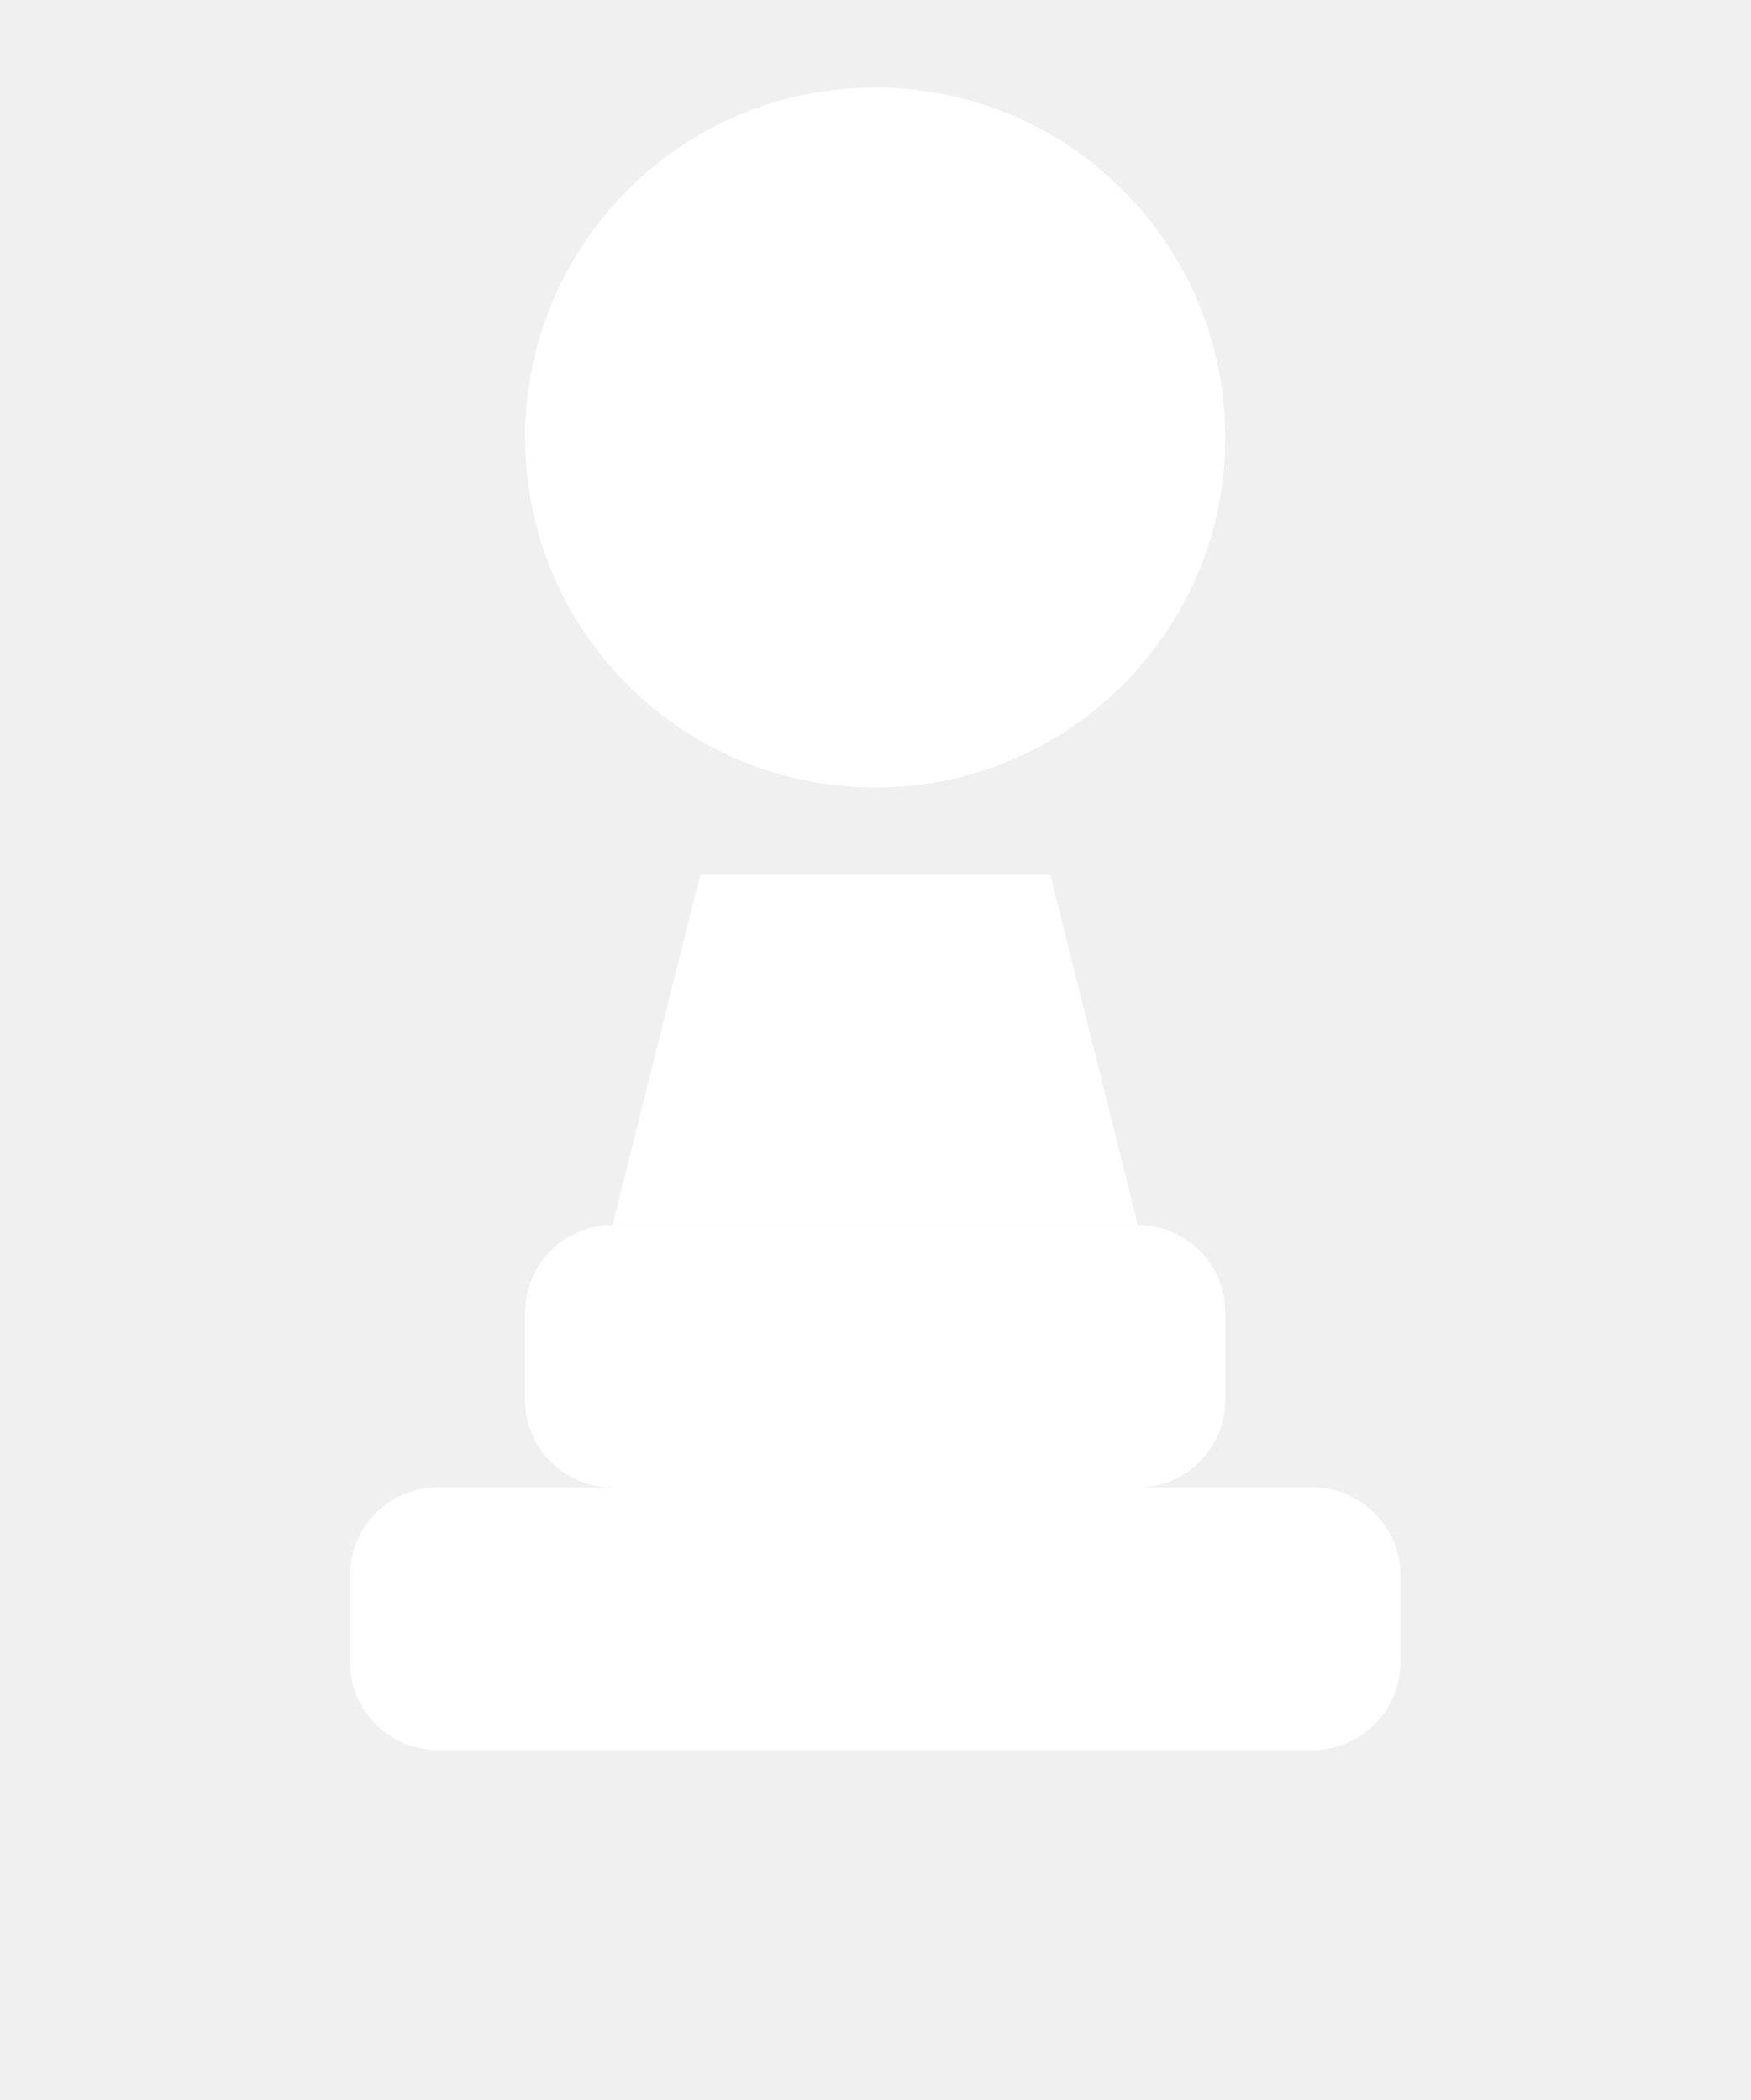
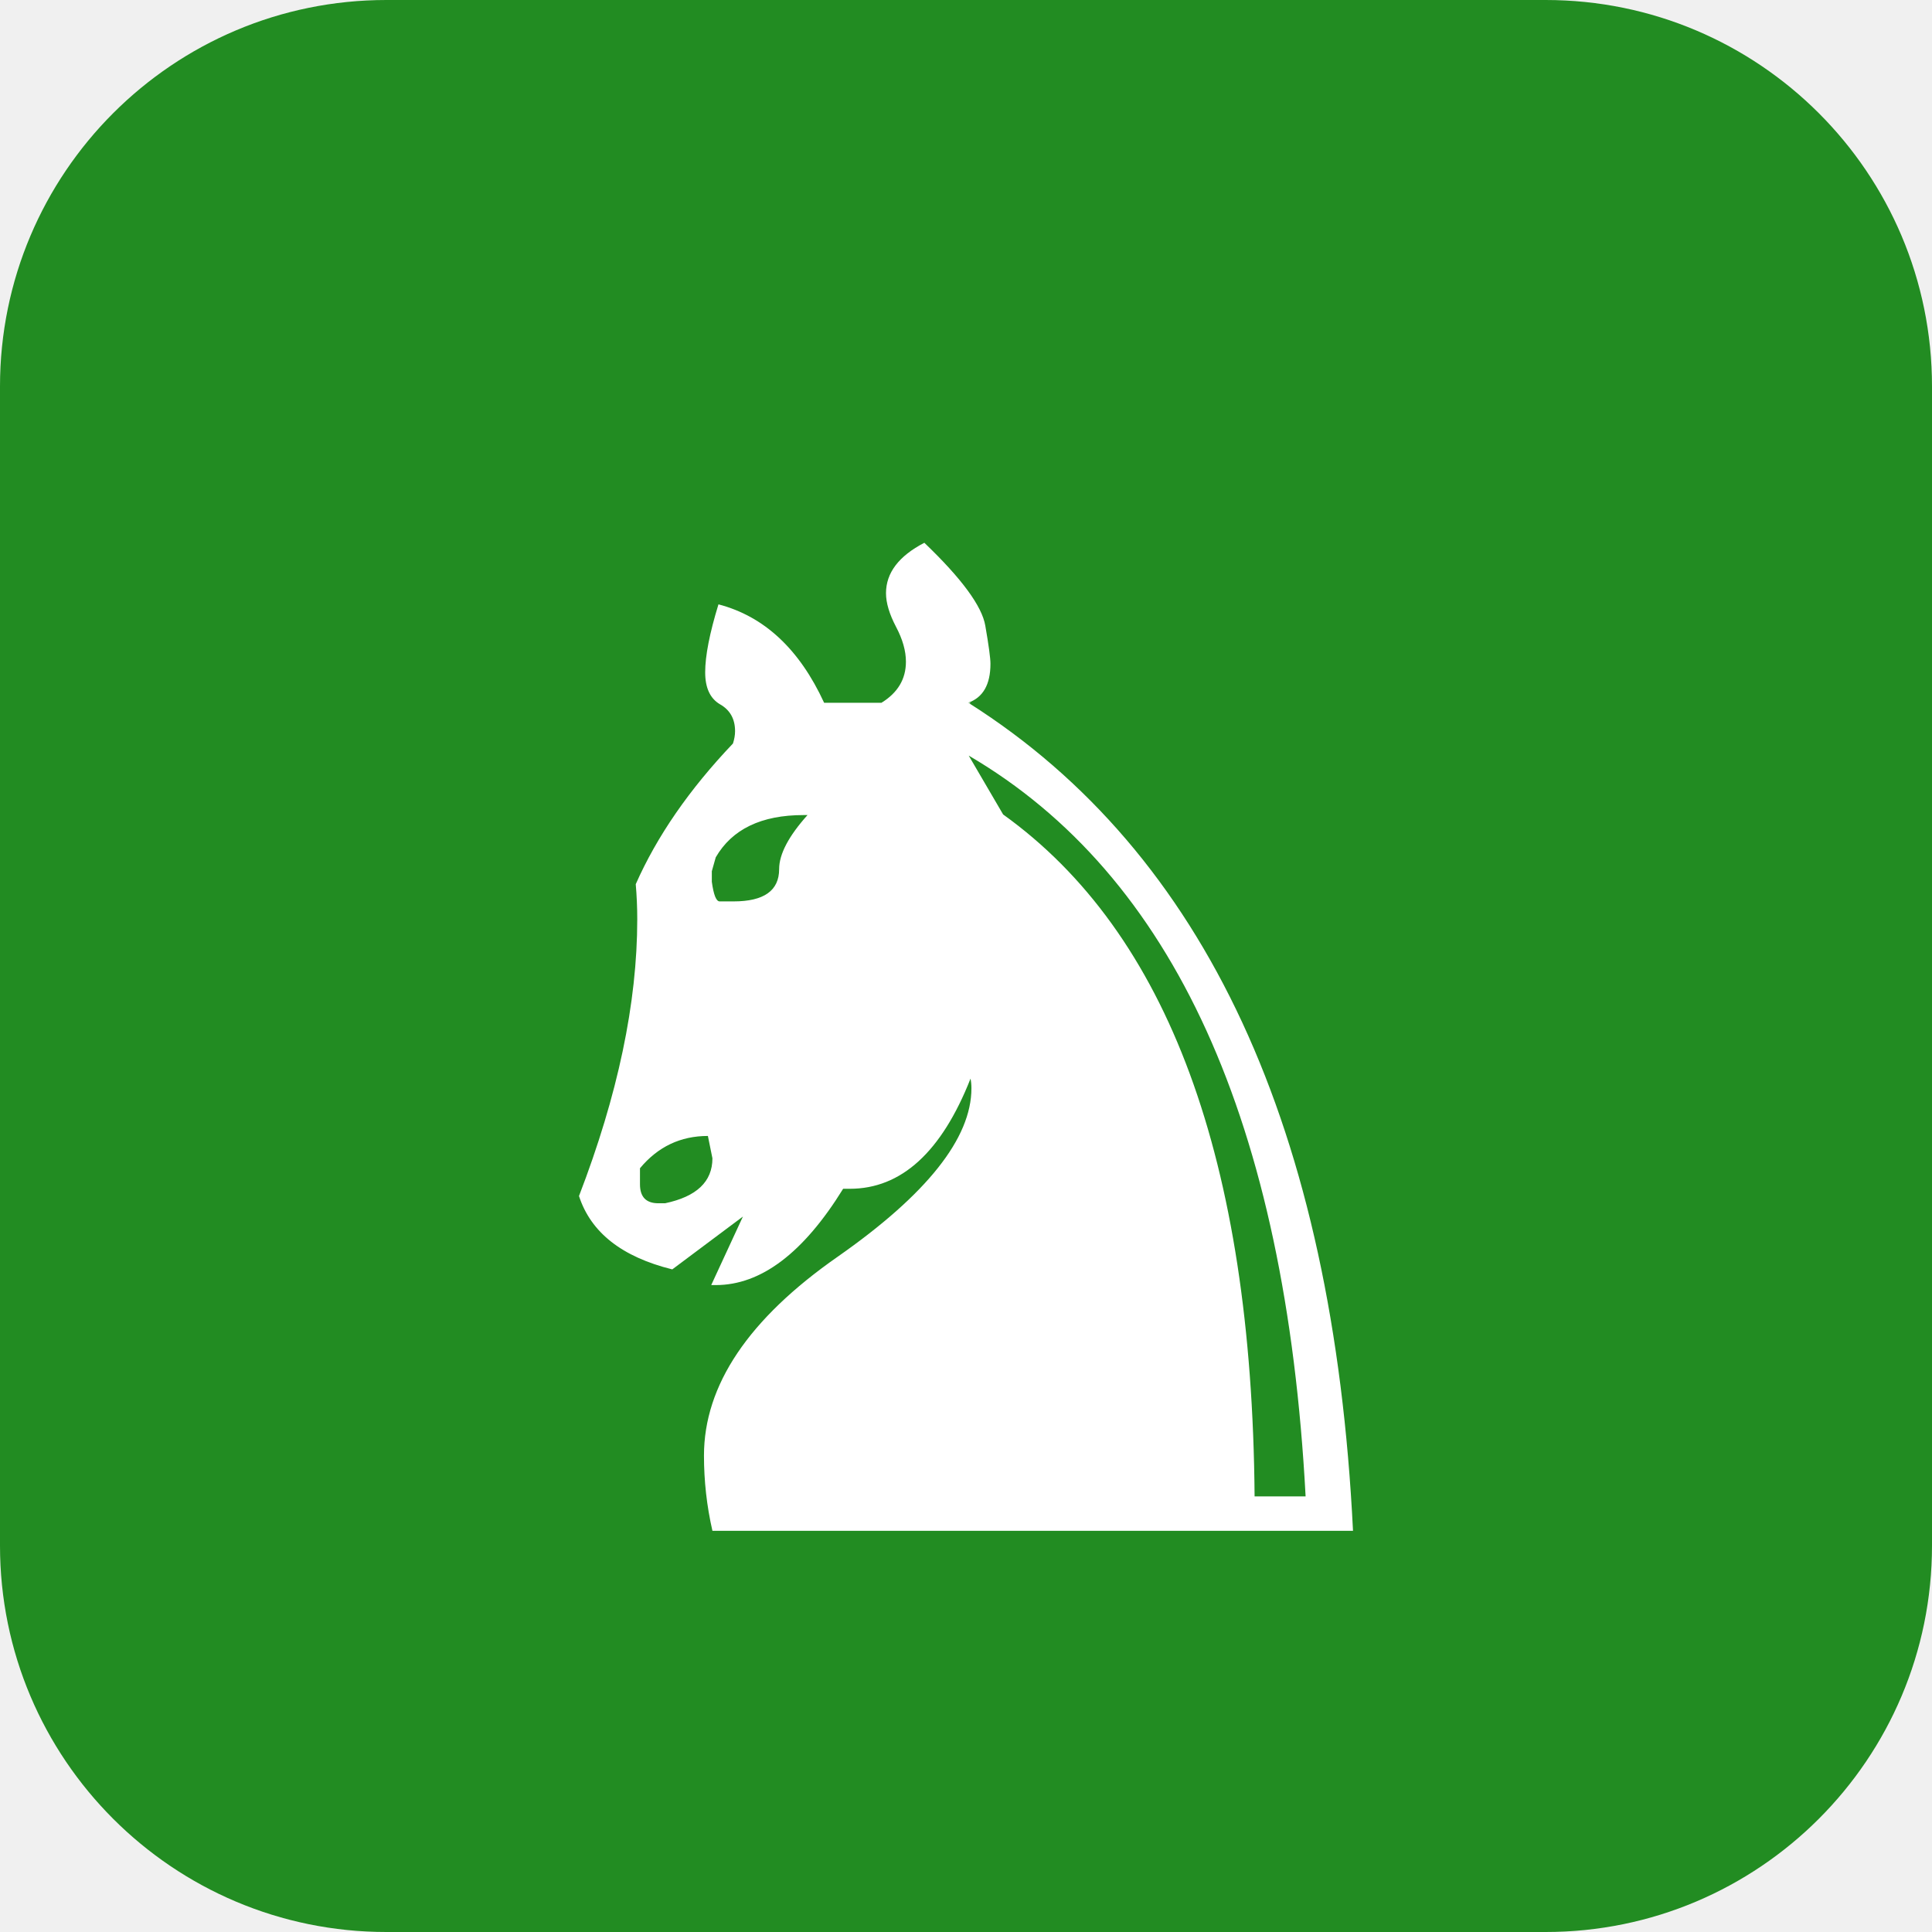
- <svg xmlns="http://www.w3.org/2000/svg" viewBox="0 0 100 120" fill="white">
-   <circle cx="50" cy="25" r="20" />
-   <path d="M 40 50 L 60 50 L 65 70 L 35 70 Z" />
-   <rect x="30" y="70" width="40" height="15" rx="5" />
-   <rect x="20" y="85" width="60" height="15" rx="5" />
+ <svg xmlns="http://www.w3.org/2000/svg" width="512" height="512" viewBox="0 0 100 100">
+   <rect width="100" height="100" rx="20" fill="hsl(120, 61%, 34%)" />
+   <text x="50" y="55" font-family="sans-serif" font-size="70" fill="white" text-anchor="middle" dominant-baseline="central">♞</text>
</svg>
